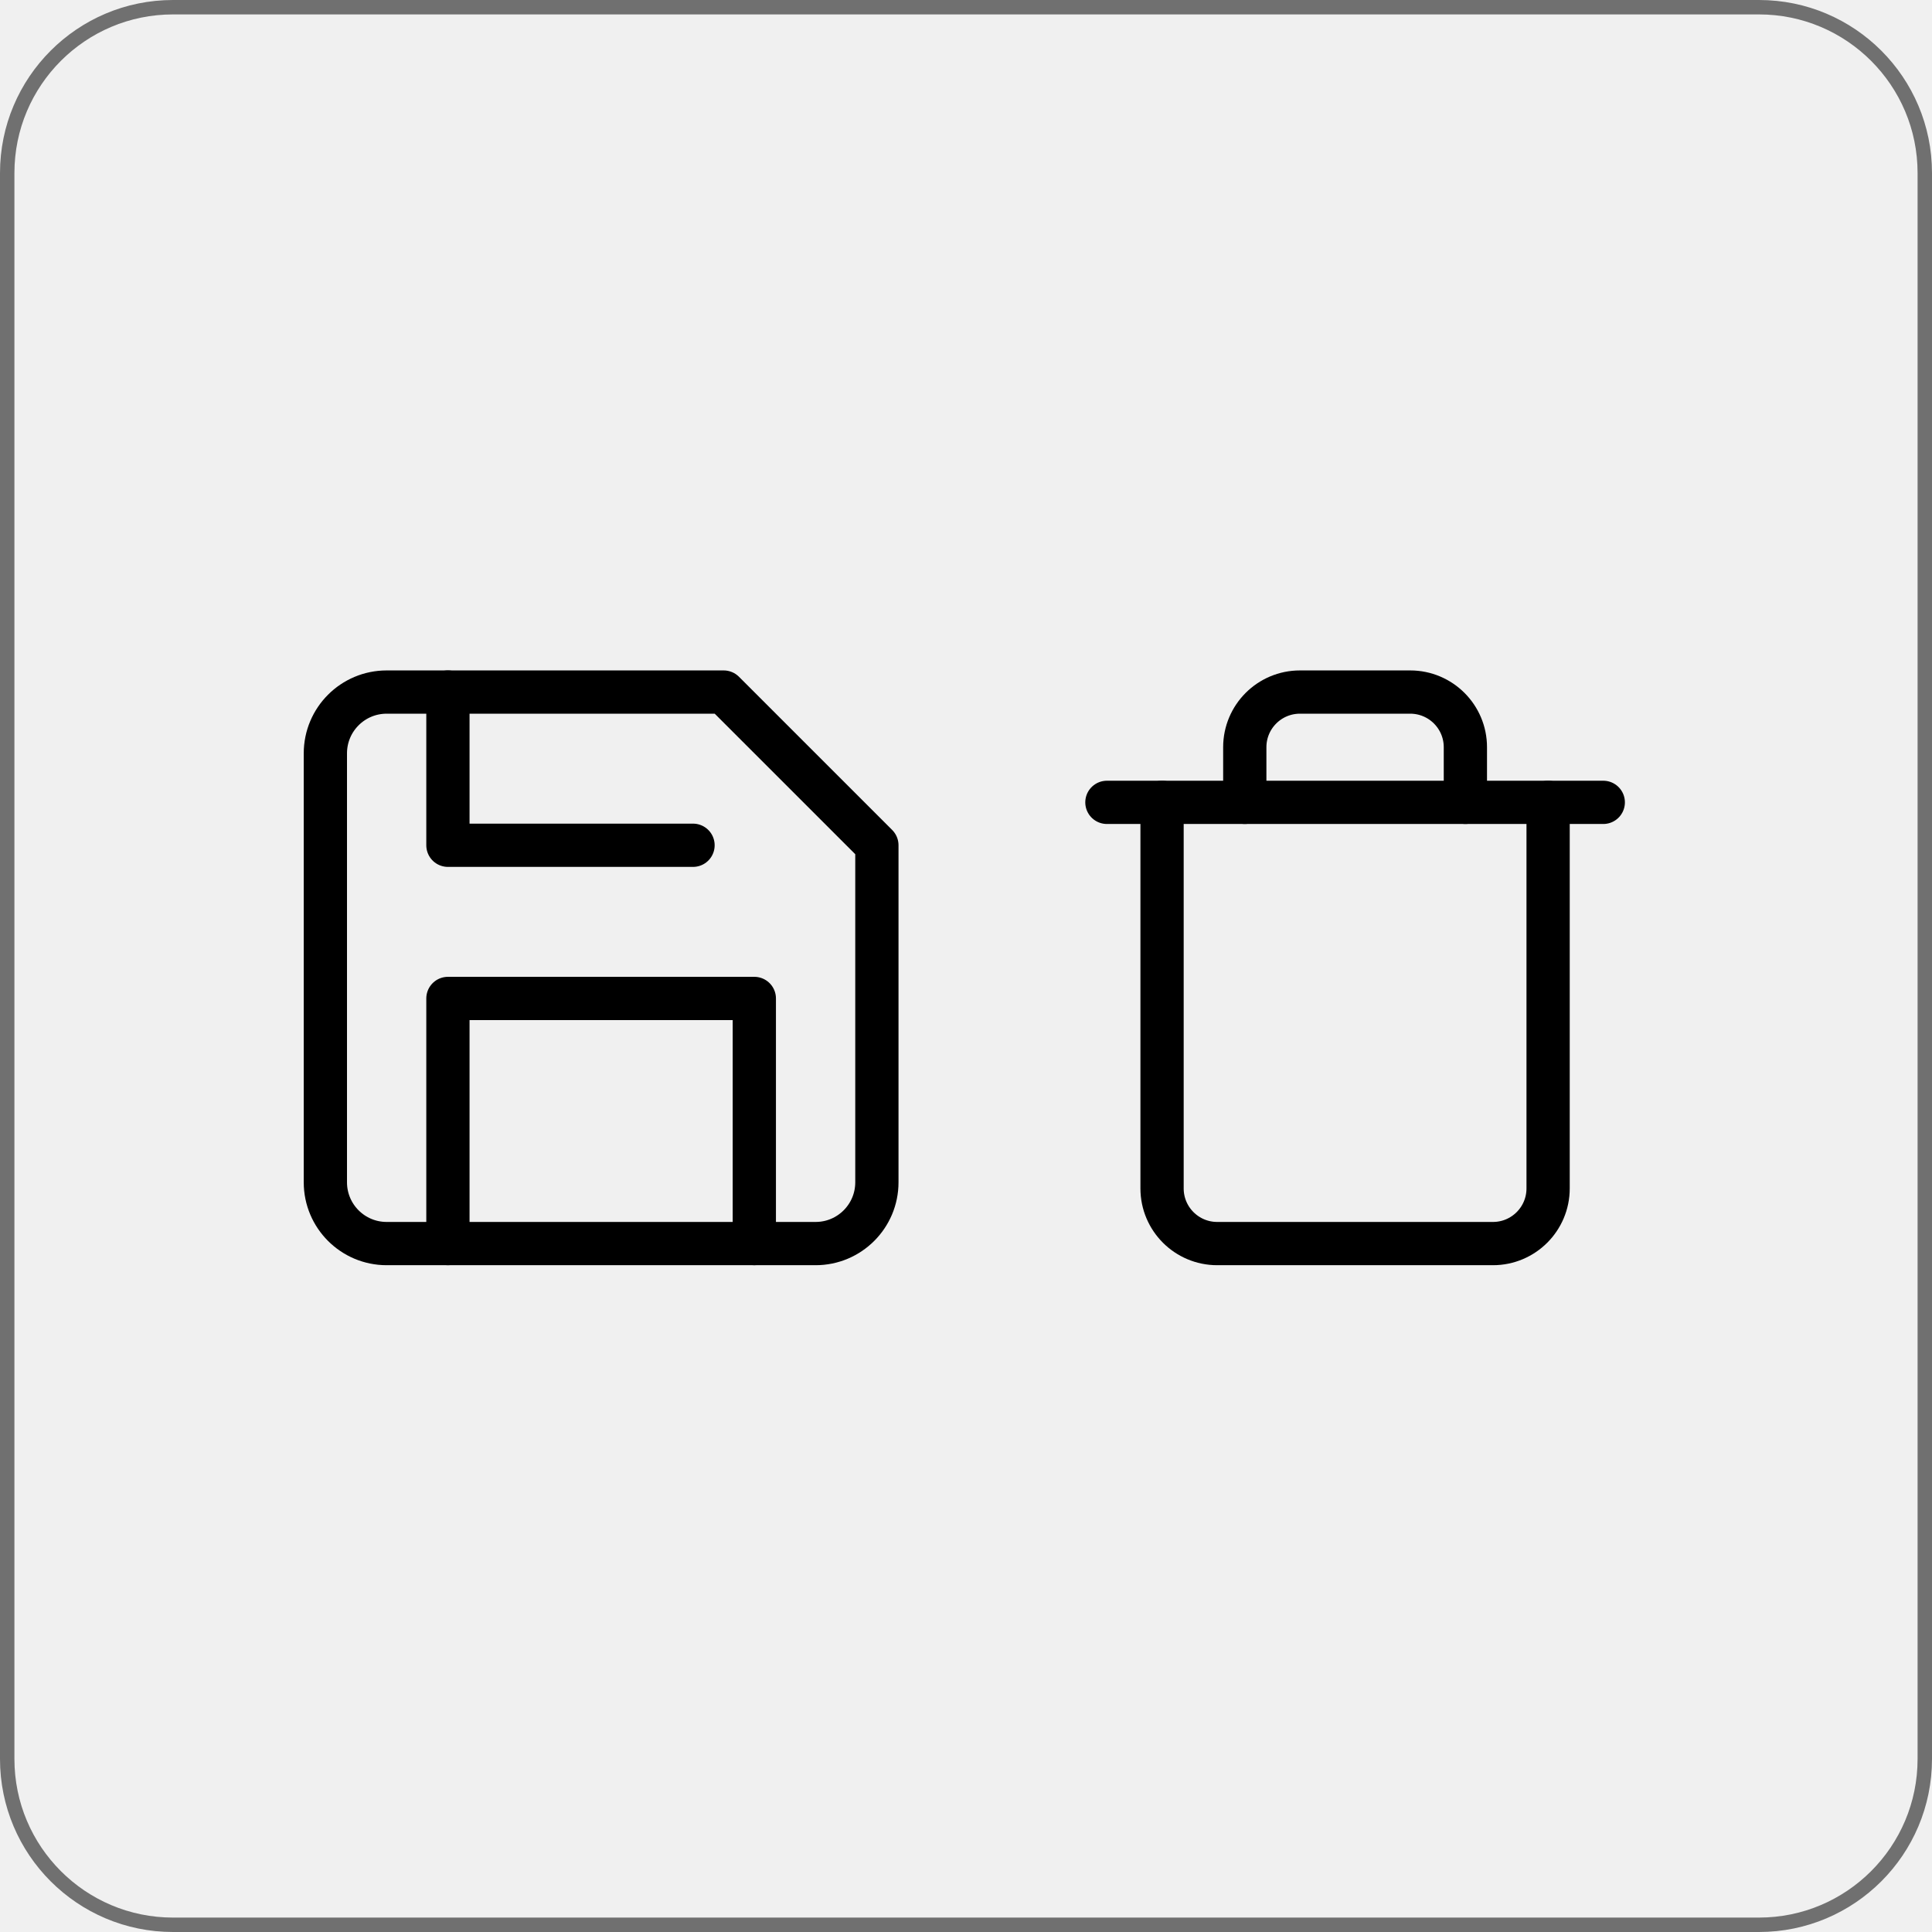
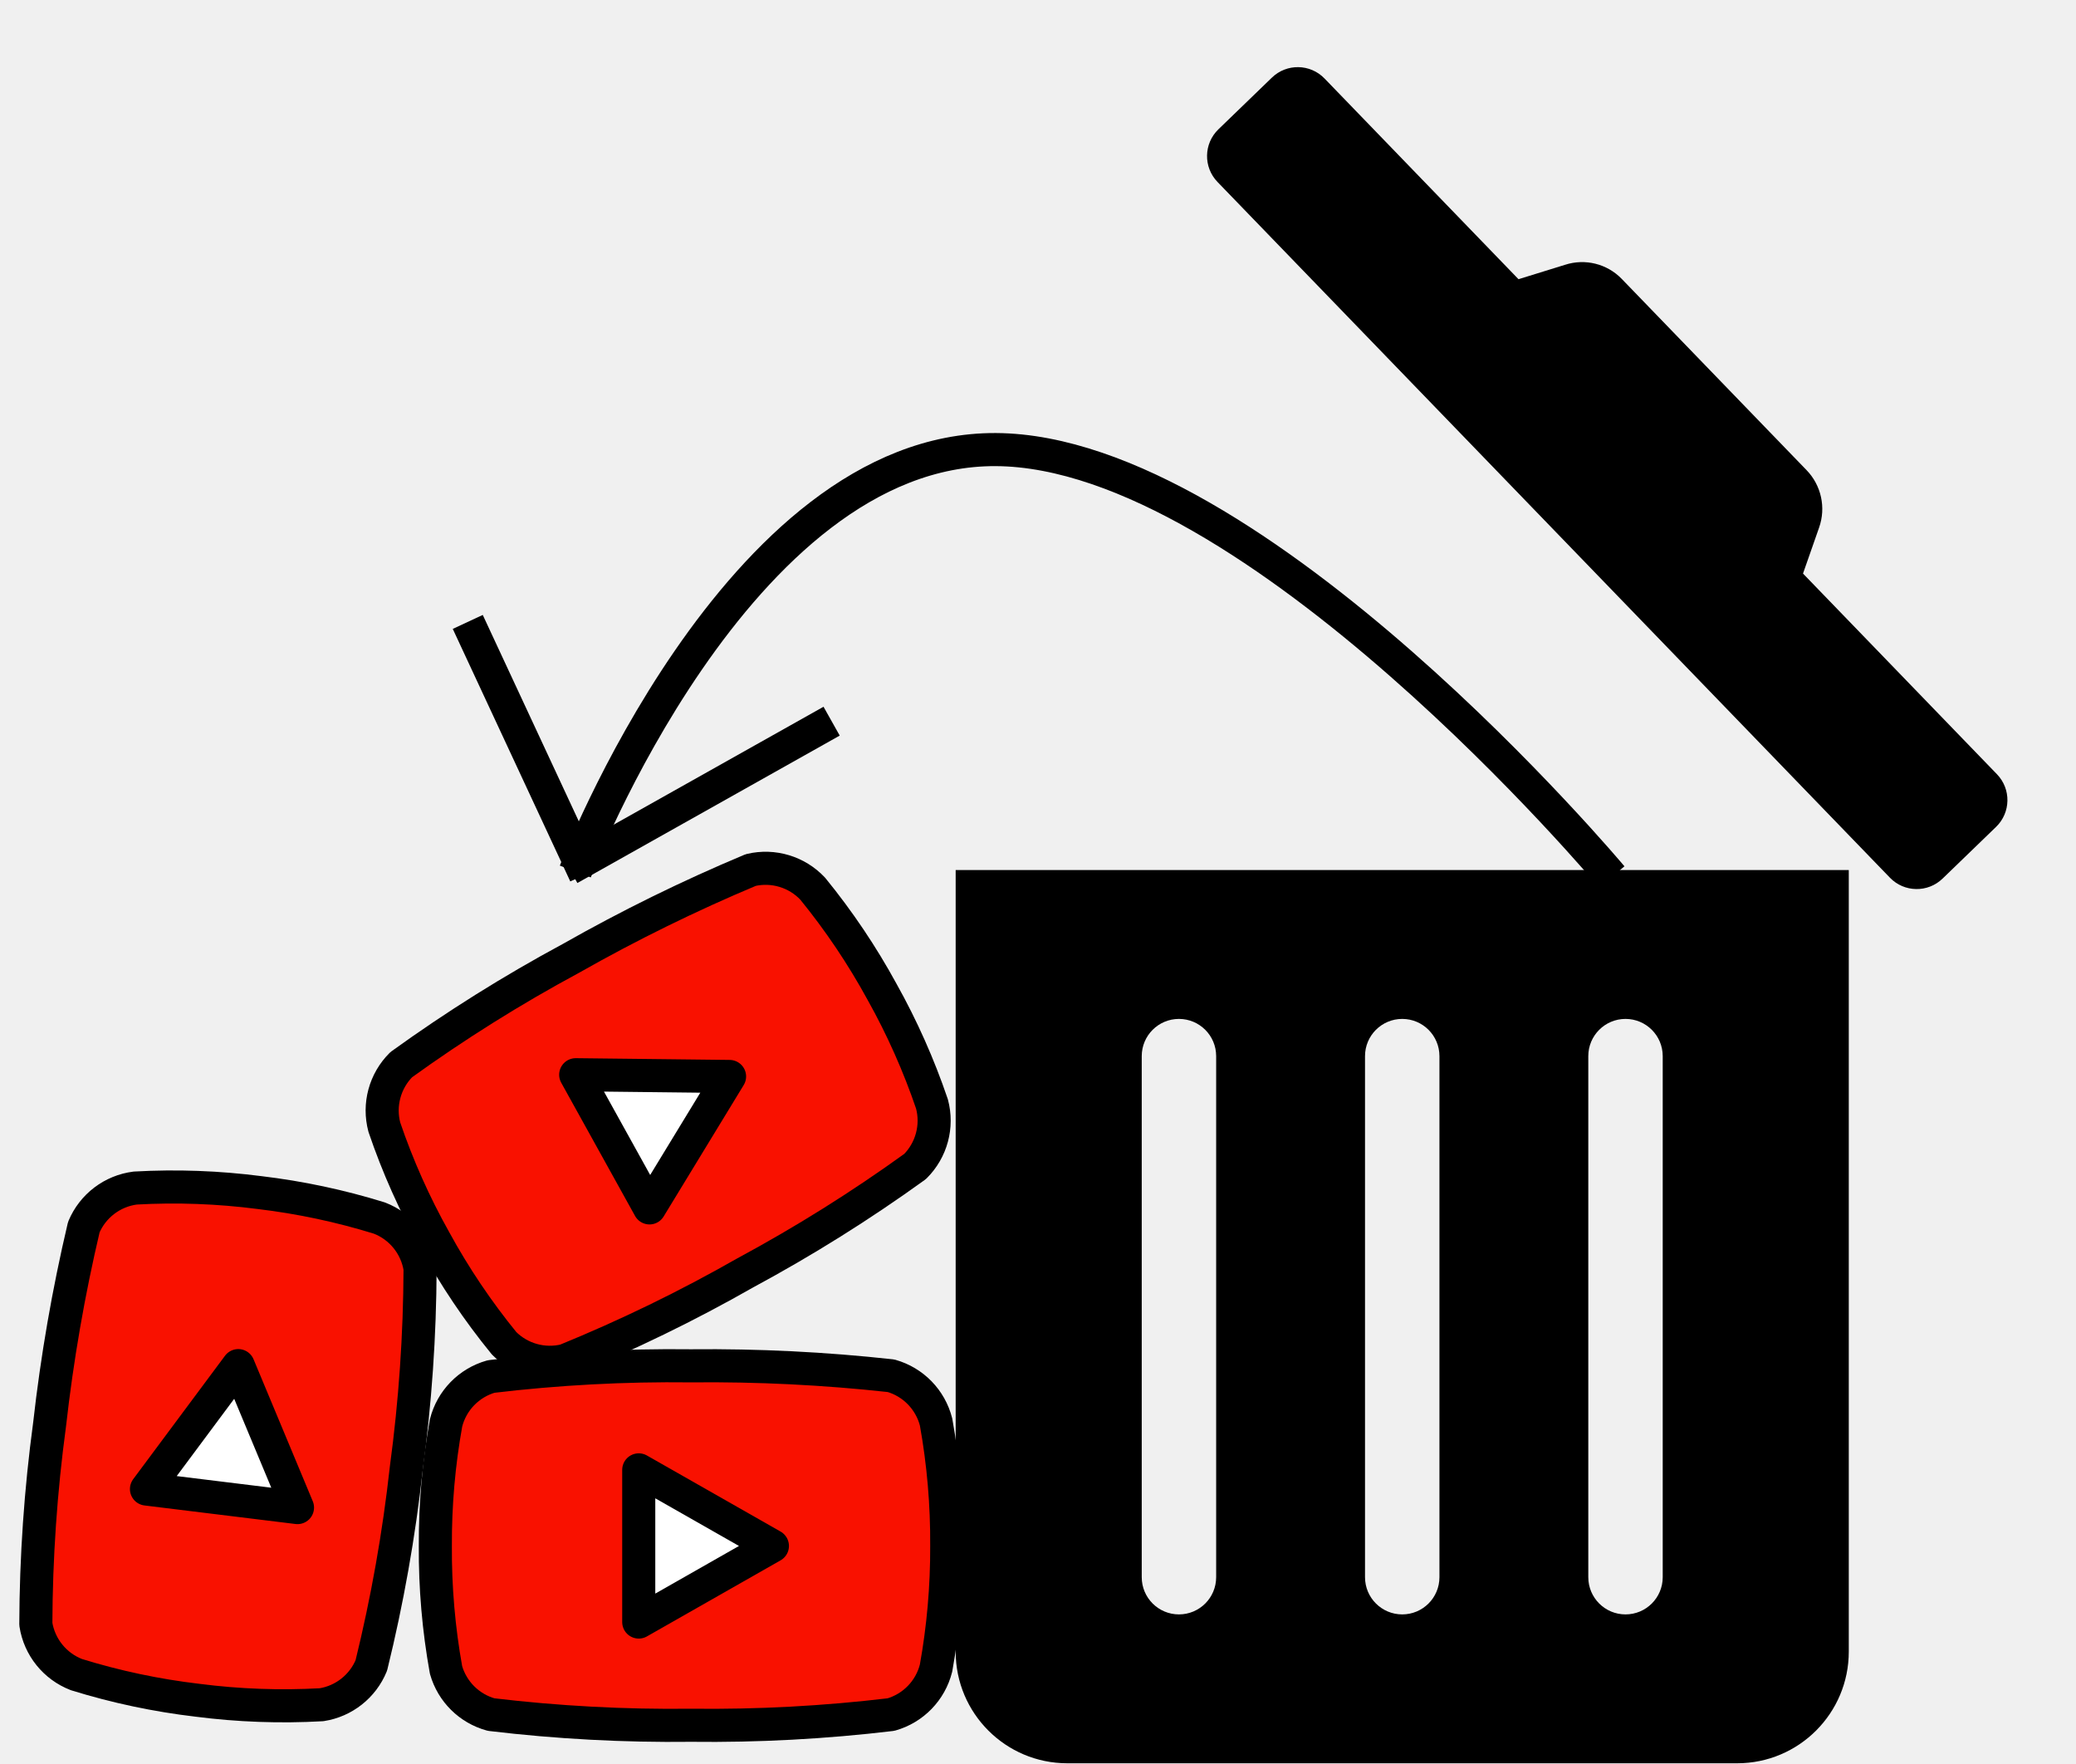
- <svg xmlns="http://www.w3.org/2000/svg" width="134" height="134" viewBox="0 0 134 134">
-   <g id="Group_1" data-name="Group 1" transform="translate(-61 -31)">
-     <g id="Icon_feather-trash" data-name="Icon feather-trash" transform="translate(137.773 79)">
-       <path id="Path_1" data-name="Path 1" d="M4.5,9H38.927" transform="translate(-4.5 -1.35)" fill="none" stroke="#000" stroke-linecap="round" stroke-linejoin="round" stroke-width="3" />
-       <path id="Path_2" data-name="Path 2" d="M34.276,10.65V37.427a3.825,3.825,0,0,1-3.825,3.825H11.325A3.825,3.825,0,0,1,7.5,37.427V10.65m5.738,0V6.825A3.825,3.825,0,0,1,17.063,3h7.65a3.825,3.825,0,0,1,3.825,3.825V10.65" transform="translate(-3.675 -3)" fill="none" stroke="#000" stroke-linecap="round" stroke-linejoin="round" stroke-width="3" />
+ <svg xmlns="http://www.w3.org/2000/svg" width="62.76" height="53.299" viewBox="0 0 62.76 53.299">
+   <g id="Group_3" data-name="Group 3" transform="translate(-843.359 -247.701)">
+     <path id="Icon_awesome-trash-alt" data-name="Icon awesome-trash-alt" d="M2.25,32.625A3.375,3.375,0,0,0,5.625,36h20.25a3.375,3.375,0,0,0,3.375-3.375V9h-27Zm19.125-18a1.125,1.125,0,0,1,2.25,0v15.75a1.125,1.125,0,0,1-2.25,0Zm-6.75,0a1.125,1.125,0,0,1,2.25,0v15.75a1.125,1.125,0,0,1-2.25,0Zm-6.75,0a1.125,1.125,0,0,1,2.25,0v15.75a1.125,1.125,0,0,1-2.25,0Z" transform="translate(870 265)" />
+     <path id="Icon_awesome-trash-alt-2" data-name="Icon awesome-trash-alt" d="M30.375,2.25H21.938L21.277.935A1.688,1.688,0,0,0,19.765,0H11.728a1.668,1.668,0,0,0-1.5.935L9.563,2.25H1.125A1.125,1.125,0,0,0,0,3.375v2.25A1.125,1.125,0,0,0,1.125,6.75h29.25A1.125,1.125,0,0,0,31.5,5.625V3.375A1.125,1.125,0,0,0,30.375,2.25Z" transform="matrix(0.695, 0.719, -0.719, 0.695, 884.237, 247.701)" />
+     <g id="Icon_feather-youtube" data-name="Icon feather-youtube" transform="matrix(0.875, -0.485, 0.485, 0.875, 849.635, 275.895)">
+       <path id="Path_6" data-name="Path 6" d="M16.638,7.7A1.954,1.954,0,0,0,15.275,6.3,50.612,50.612,0,0,0,9.231,6a46.248,46.248,0,0,0-6.044.323A1.954,1.954,0,0,0,1.823,7.729,20.382,20.382,0,0,0,1.5,11.447a20.382,20.382,0,0,0,.323,3.746,1.954,1.954,0,0,0,1.363,1.349,46.248,46.248,0,0,0,6.044.323,46.248,46.248,0,0,0,6.044-.323,1.954,1.954,0,0,0,1.363-1.406,20.382,20.382,0,0,0,.323-3.69A20.381,20.381,0,0,0,16.638,7.7Z" transform="translate(0)" fill="#f91100" stroke="#000" stroke-linecap="round" stroke-linejoin="round" stroke-width="1" />
+       <path id="Path_7" data-name="Path 7" d="M14.625,17.316l4.041-2.3-4.041-2.3Z" transform="translate(-6.976 -3.571)" fill="#fff" stroke="#000" stroke-linecap="round" stroke-linejoin="round" stroke-width="1" />
    </g>
-     <g id="Icon_feather-save" data-name="Icon feather-save" transform="translate(83.567 79)">
-       <path id="Path_3" data-name="Path 3" d="M38.5,42.752H8.75A4.25,4.25,0,0,1,4.5,38.5V8.75A4.25,4.25,0,0,1,8.75,4.5H32.126L42.752,15.126V38.5A4.25,4.25,0,0,1,38.5,42.752Z" transform="translate(-4.5 -4.5)" fill="none" stroke="#000" stroke-linecap="round" stroke-linejoin="round" stroke-width="3" />
-       <path id="Path_4" data-name="Path 4" d="M31.751,36.5v-17H10.5v17" transform="translate(-2 1.751)" fill="none" stroke="#000" stroke-linecap="round" stroke-linejoin="round" stroke-width="3" />
-       <path id="Path_5" data-name="Path 5" d="M10.5,4.5V15.126h17" transform="translate(-2 -4.5)" fill="none" stroke="#000" stroke-linecap="round" stroke-linejoin="round" stroke-width="3" />
+     <g id="Icon_feather-youtube-2" data-name="Icon feather-youtube" transform="translate(837.778 299.188) rotate(-83)">
+       <path id="Path_6-2" data-name="Path 6" d="M16.638,7.7A1.954,1.954,0,0,0,15.275,6.3,50.612,50.612,0,0,0,9.231,6a46.248,46.248,0,0,0-6.044.323A1.954,1.954,0,0,0,1.823,7.729,20.382,20.382,0,0,0,1.5,11.447a20.382,20.382,0,0,0,.323,3.746,1.954,1.954,0,0,0,1.363,1.349,46.248,46.248,0,0,0,6.044.323,46.248,46.248,0,0,0,6.044-.323,1.954,1.954,0,0,0,1.363-1.406,20.382,20.382,0,0,0,.323-3.69A20.381,20.381,0,0,0,16.638,7.7Z" transform="translate(0)" fill="#f91100" stroke="#000" stroke-linecap="round" stroke-linejoin="round" stroke-width="1" />
+       <path id="Path_7-2" data-name="Path 7" d="M14.625,17.316l4.041-2.3-4.041-2.3Z" transform="translate(-6.976 -3.571)" fill="#fff" stroke="#000" stroke-linecap="round" stroke-linejoin="round" stroke-width="1" />
    </g>
-     <g id="Rectangle_1" data-name="Rectangle 1" transform="translate(61 31)" fill="none" stroke="#707070" stroke-width="1">
-       <rect width="134" height="134" rx="12" stroke="none" />
-       <rect x="0.5" y="0.5" width="133" height="133" rx="11.5" fill="none" />
+     <g id="Icon_feather-youtube-3" data-name="Icon feather-youtube" transform="translate(855.02 282.986)">
+       <path id="Path_6-3" data-name="Path 6" d="M16.638,7.7A1.954,1.954,0,0,0,15.275,6.3,50.612,50.612,0,0,0,9.231,6a46.248,46.248,0,0,0-6.044.323A1.954,1.954,0,0,0,1.823,7.729,20.382,20.382,0,0,0,1.5,11.447a20.382,20.382,0,0,0,.323,3.746,1.954,1.954,0,0,0,1.363,1.349,46.248,46.248,0,0,0,6.044.323,46.248,46.248,0,0,0,6.044-.323,1.954,1.954,0,0,0,1.363-1.406,20.382,20.382,0,0,0,.323-3.69A20.381,20.381,0,0,0,16.638,7.7Z" transform="translate(0)" fill="#f91100" stroke="#000" stroke-linecap="round" stroke-linejoin="round" stroke-width="1" />
+       <path id="Path_7-3" data-name="Path 7" d="M14.625,17.316l4.041-2.3-4.041-2.3Z" transform="translate(-6.976 -3.571)" fill="#fff" stroke="#000" stroke-linecap="round" stroke-linejoin="round" stroke-width="1" />
    </g>
+     <path id="Path_8" data-name="Path 8" d="M0,0S9.624,13.767,17.423,14.491,31.2,2.894,31.2,2.894" transform="translate(892.085 274.208) rotate(175)" fill="none" stroke="#000" stroke-width="1" />
+     <line id="Line_10" data-name="Line 10" x1="3.553" y1="7.633" transform="translate(857.5 266.5)" fill="none" stroke="#000" stroke-width="1" />
+     <line id="Line_11" data-name="Line 11" x1="7.931" y2="4.456" transform="translate(860.569 269.5)" fill="none" stroke="#000" stroke-width="1" />
  </g>
</svg>
